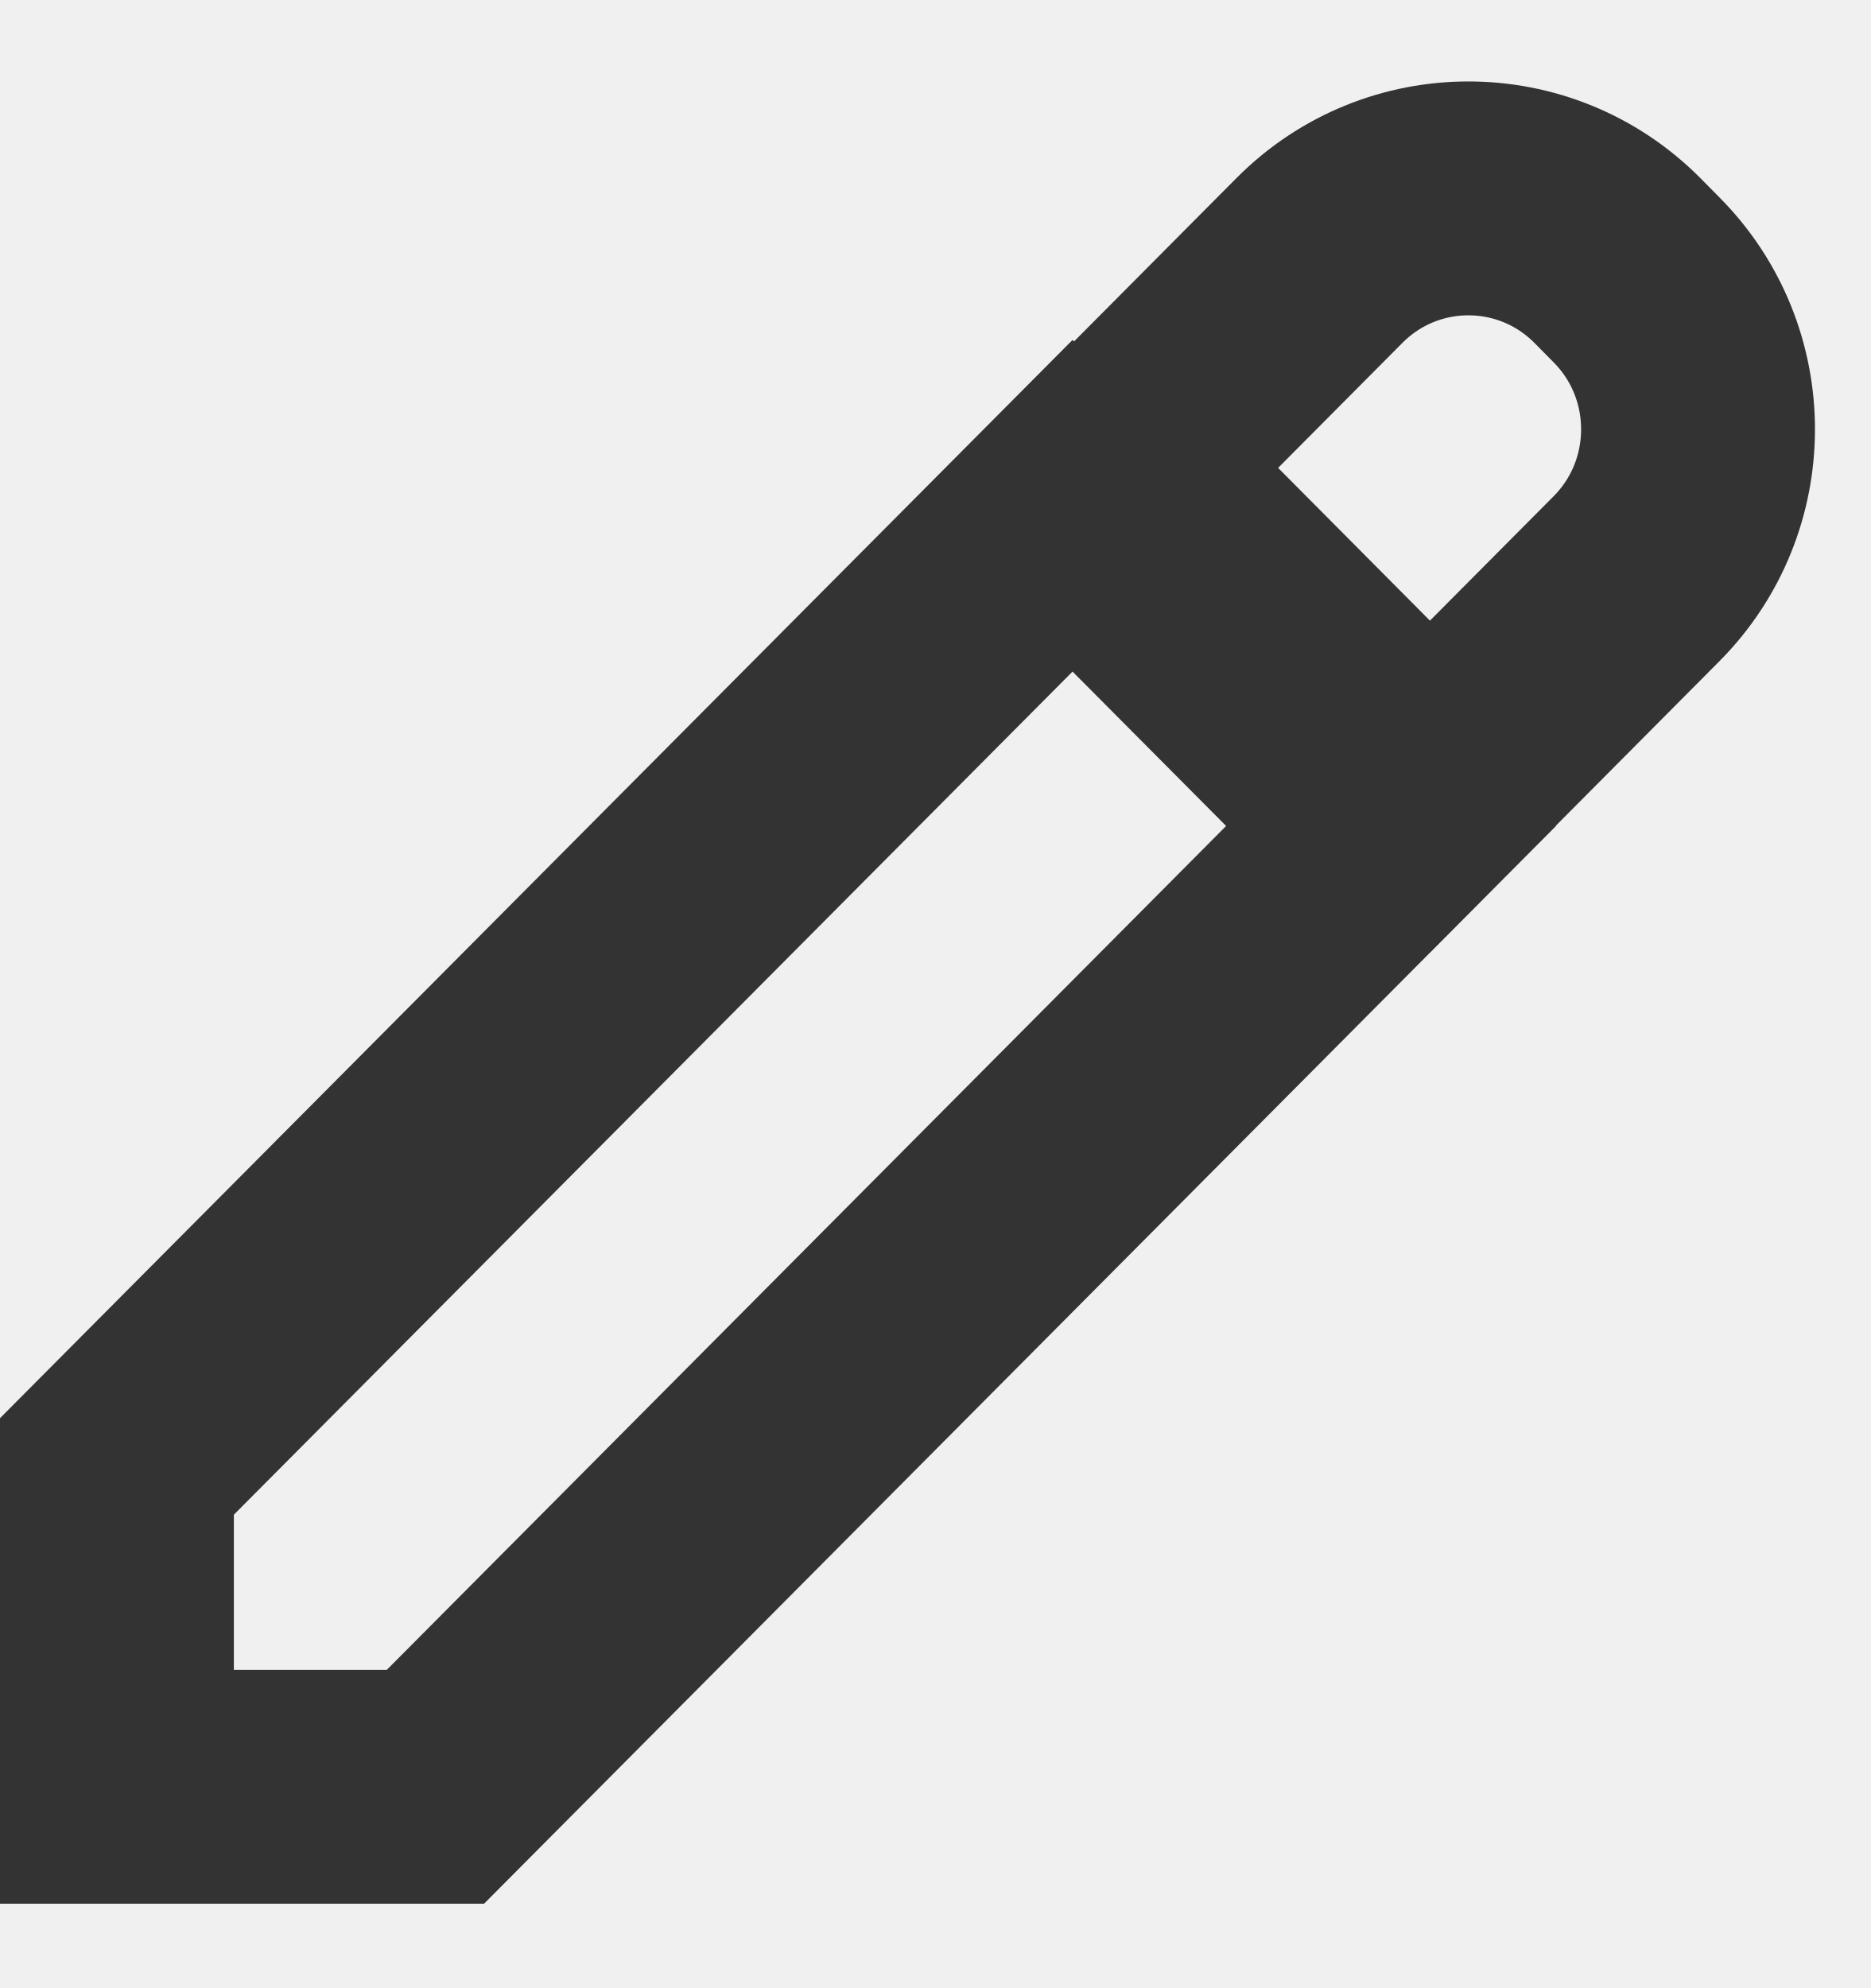
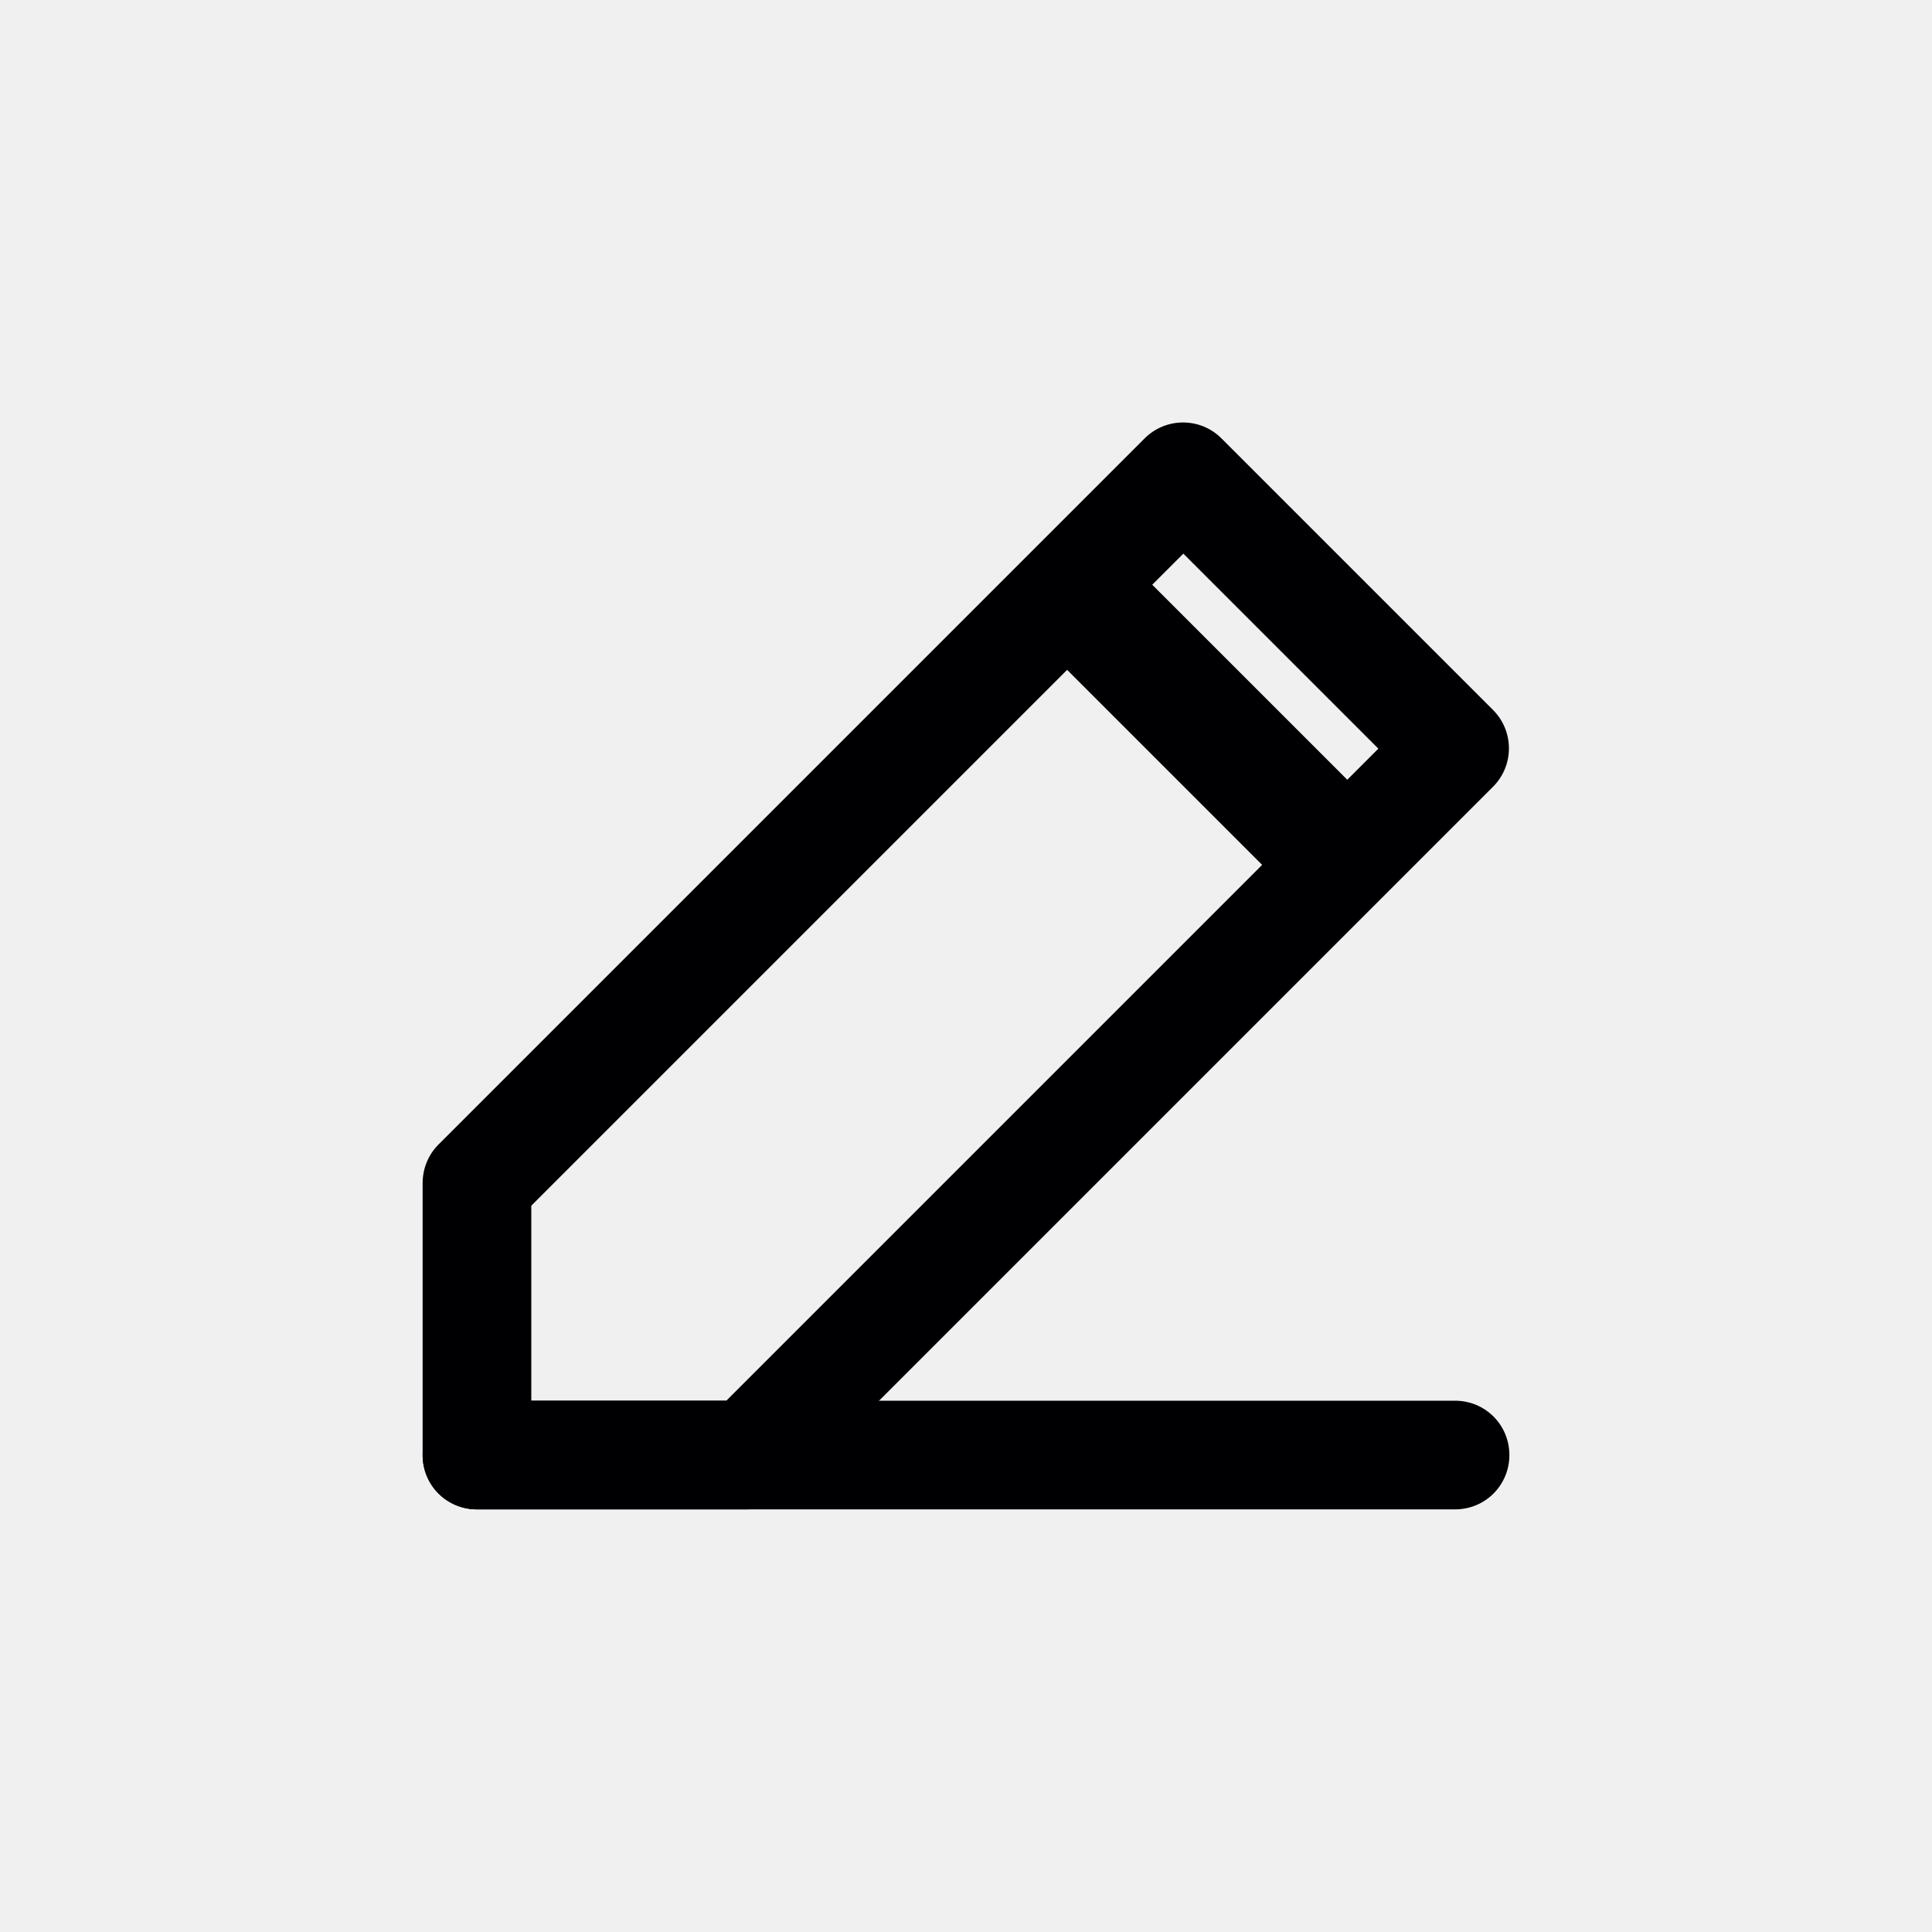
- <svg xmlns="http://www.w3.org/2000/svg" width="16" height="17" viewBox="0 0 16 17" fill="none">
-   <g id="Group 1088">
-     <path id="Vector 1838" d="M1 15.279V12.54L9.172 4.325L11.896 7.063L3.724 15.279H1Z" stroke="#333333" stroke-width="2" stroke-linecap="square" />
-     <path id="Rectangle 1508" d="M11.523 6.016L12.229 6.725L12.934 6.016L13.994 4.95C14.697 4.244 14.697 3.098 13.994 2.392L13.83 2.226C13.127 1.52 11.988 1.52 11.285 2.226L10.225 3.292L9.52 4.001L10.225 4.71L11.523 6.016Z" stroke="#333333" stroke-width="2" />
+ <svg xmlns="http://www.w3.org/2000/svg" width="32" height="32" viewBox="0 0 32 32" fill="none">
+   <g id="Layer_2" clip-path="url(#clip0_1932_190)">
+     <path id="Vector" d="M24.1 25H7.9C7.4 25 7 24.6 7 24.1C7 23.6 7.4 23.2 7.9 23.2H24.1C24.6 23.2 25 23.6 25 24.1C25 24.6 24.6 25 24.1 25Z" fill="#000003" />
+     <path id="Vector_2" d="M12.4 25H7.9C7.4 25 7 24.6 7 24.1V19.6C7 19.36 7.09 19.13 7.26 18.96L18.96 7.26C19.31 6.91 19.88 6.91 20.23 7.26L24.73 11.76C25.08 12.11 25.08 12.68 24.73 13.03L13.03 24.73C12.86 24.9 12.63 24.99 12.39 24.99L12.4 25ZM8.8 23.2H12.03L22.83 12.4L19.6 9.17L8.8 19.97V23.2Z" fill="#000003" />
+     <path id="Vector_3" d="M22 15C21.74 15 21.49 14.9 21.29 14.71L17.29 10.71C16.9 10.32 16.9 9.69 17.29 9.3C17.68 8.91 18.31 8.91 18.7 9.3L22.7 13.3C23.09 13.69 23.09 14.32 22.7 14.71C22.5 14.91 22.25 15 21.99 15H22Z" fill="#000003" />
  </g>
+   <defs>
+     <clipPath id="clip0_1932_190">
+       <rect width="32" height="32" fill="white" />
+     </clipPath>
+   </defs>
</svg>
